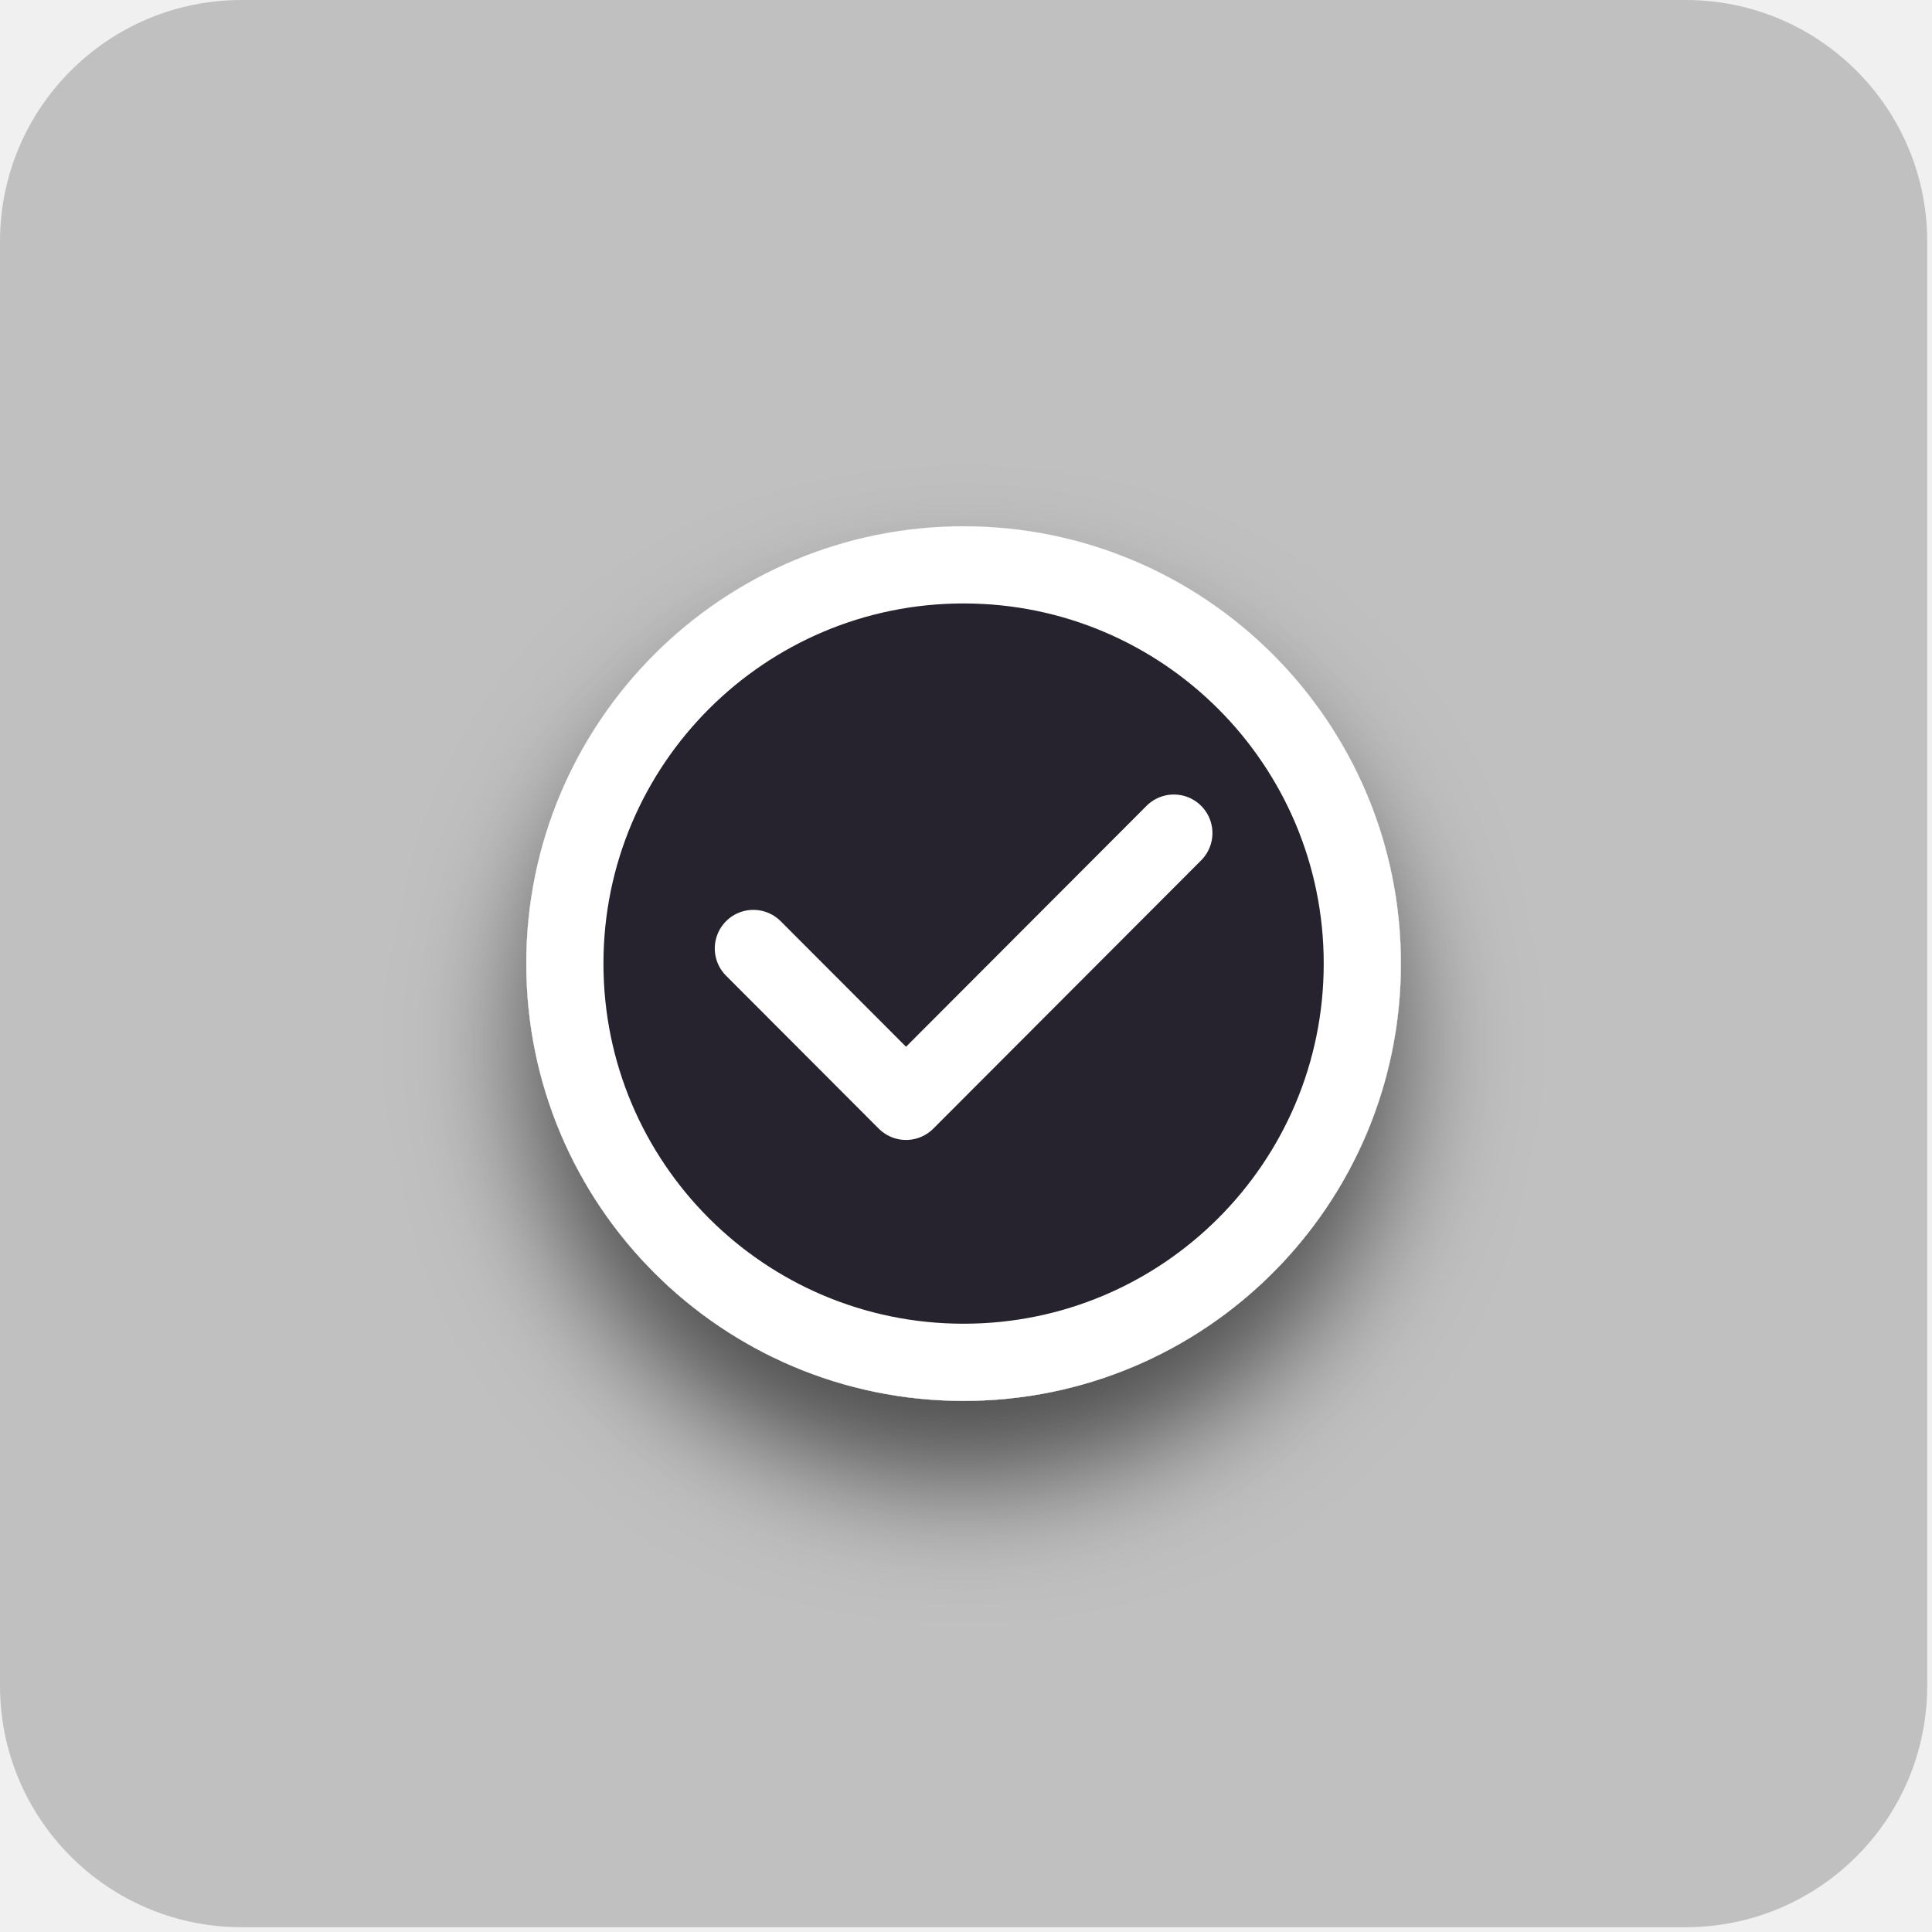
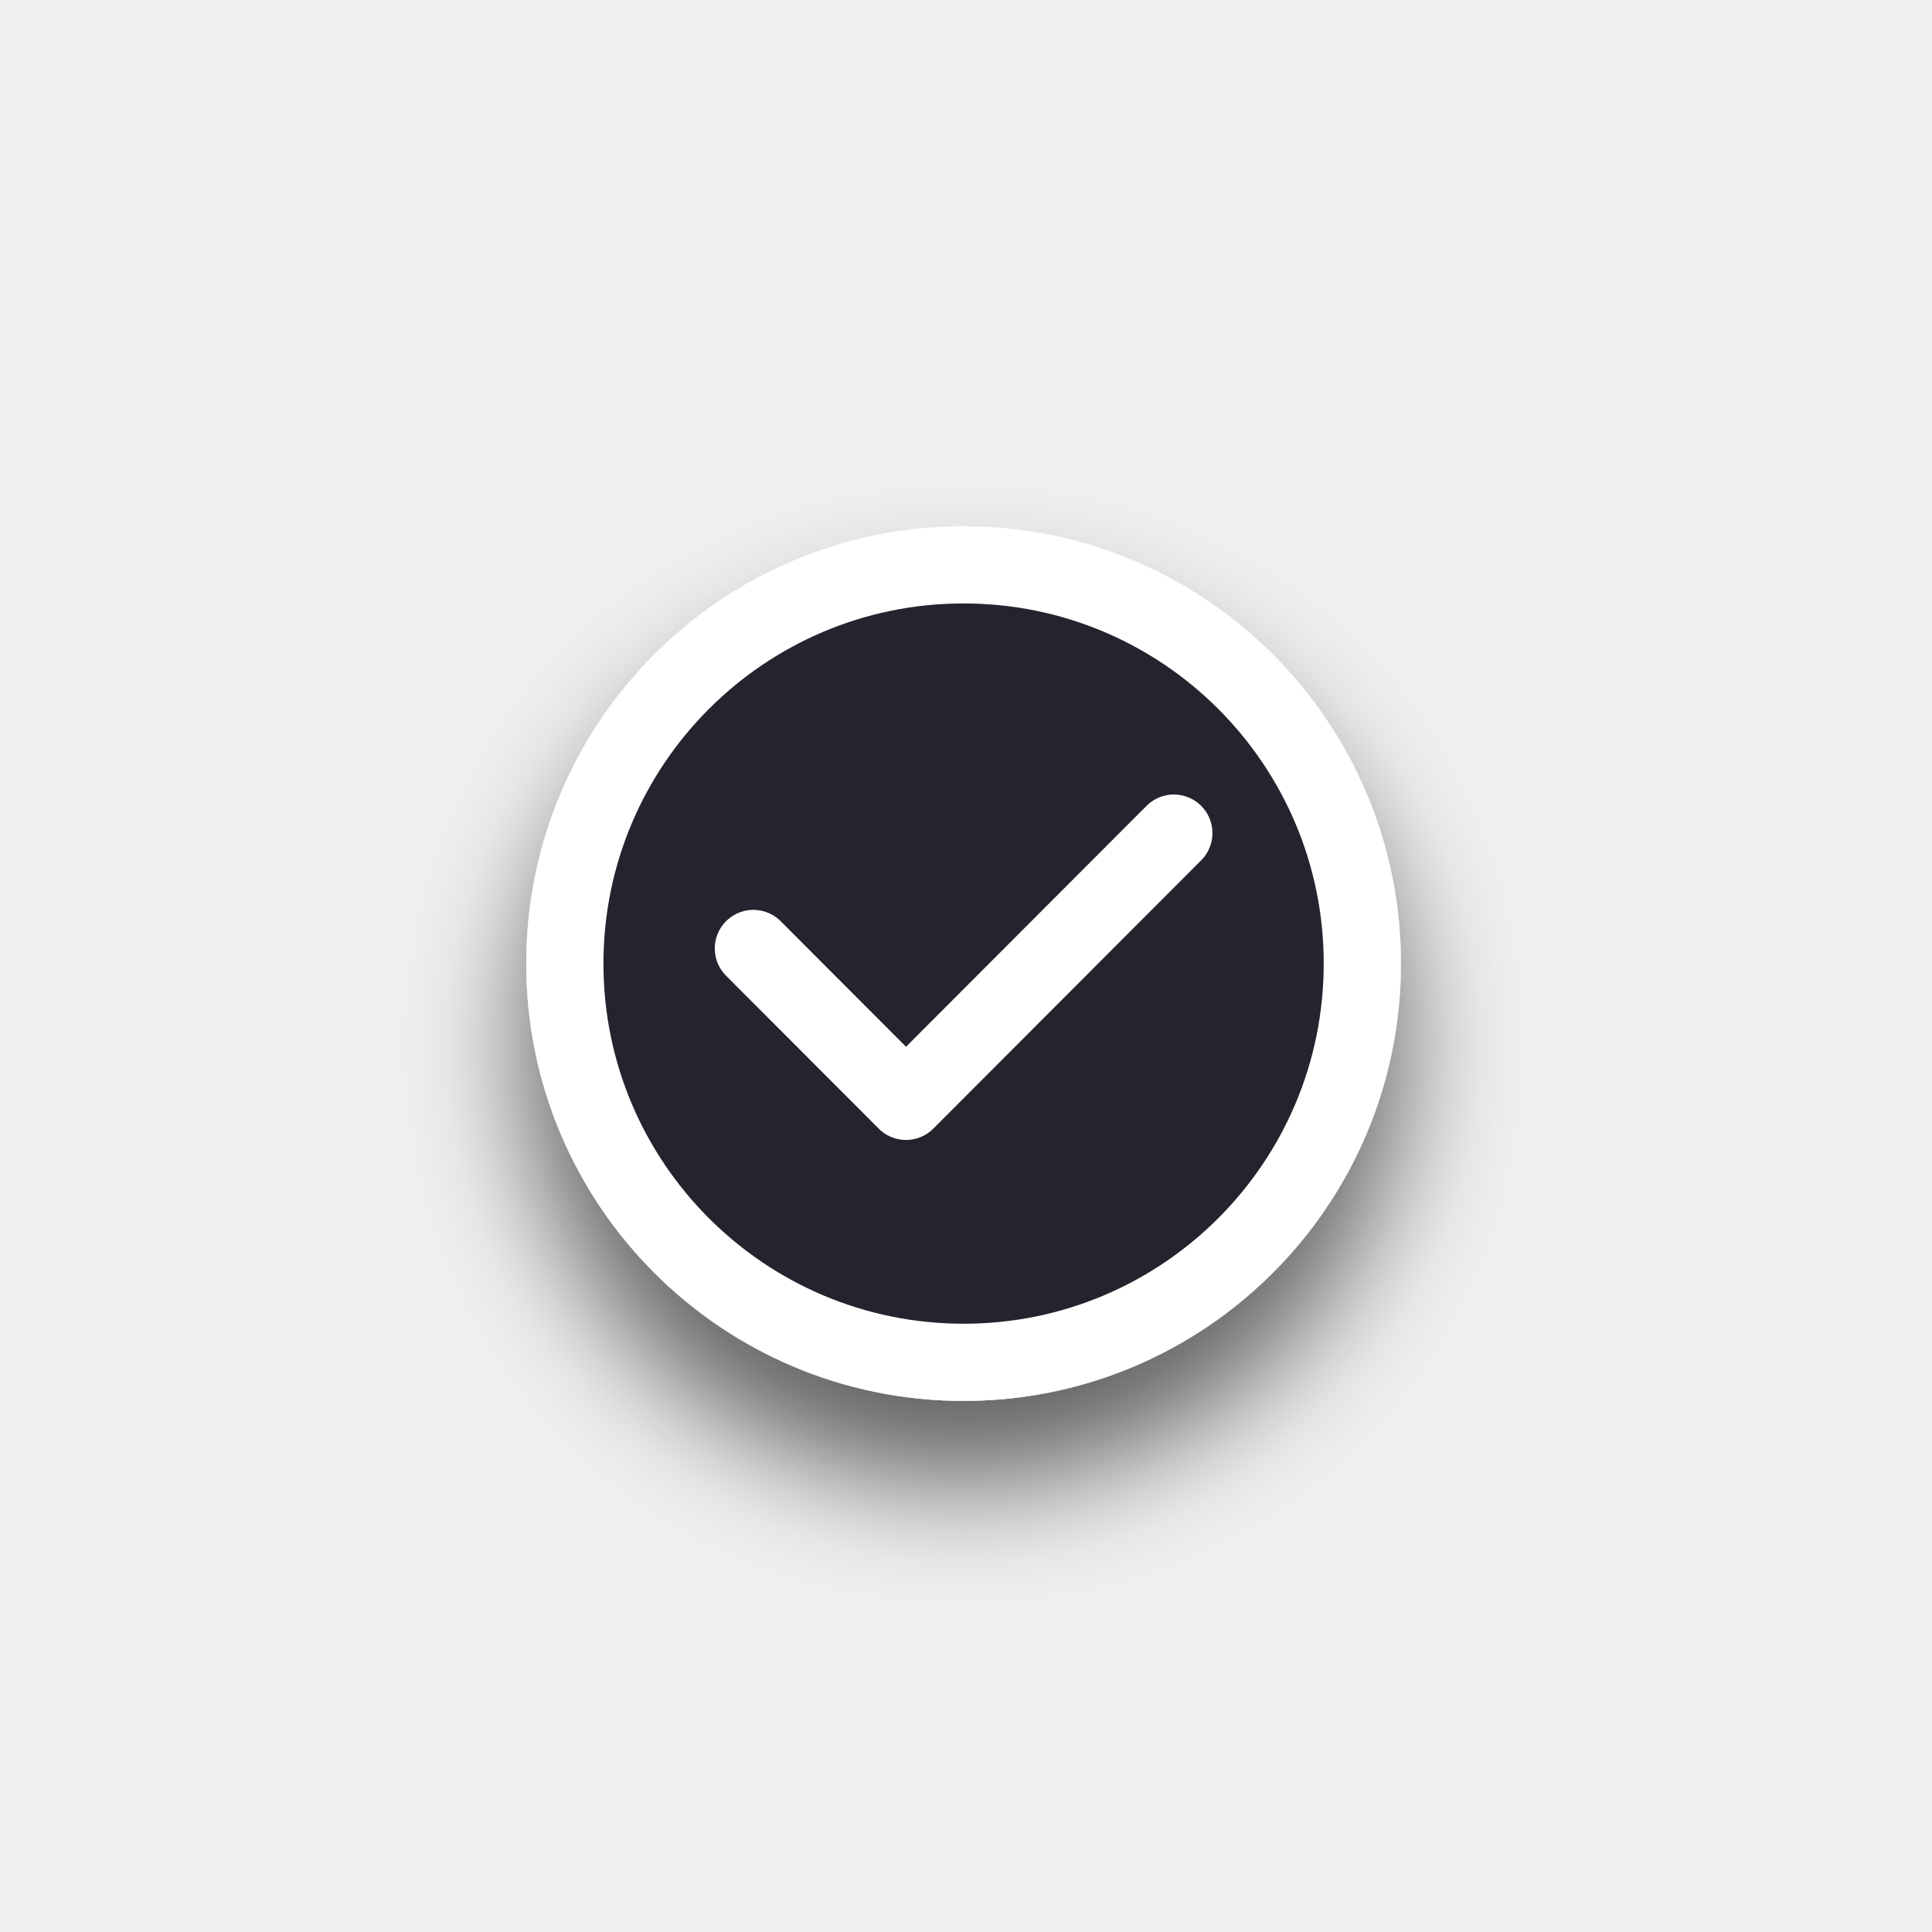
<svg xmlns="http://www.w3.org/2000/svg" width="48" height="48" viewBox="0 0 48 48">
  <defs>
    <filter id="prefix__a___znv8CGZ1" width="215%" height="215%" x="-57.5%" y="-57.5%" filterUnits="objectBoundingBox">
      <feOffset dy="2" in="SourceAlpha" result="shadowOffsetOuter1" />
      <feGaussianBlur in="shadowOffsetOuter1" result="shadowBlurOuter1" stdDeviation="1.5" />
      <feColorMatrix in="shadowBlurOuter1" result="shadowMatrixOuter1" values="0 0 0 0 0 0 0 0 0 0 0 0 0 0 0 0 0 0 0.6 0" />
      <feMerge>
        <feMergeNode in="shadowMatrixOuter1" />
        <feMergeNode in="SourceGraphic" />
      </feMerge>
    </filter>
  </defs>
  <g fill="none" fill-rule="evenodd">
-     <rect width="47.881" height="47.881" fill="#000" fill-opacity=".2" rx="6" />
+     <rect width="47.881" height="47.881" fill="transparent" rx="6" />
    <g stroke="#FFF" stroke-width="1.917" filter="url(#prefix__a___znv8CGZ1)" transform="translate(14.034 14.034)">
      <circle cx="9.906" cy="9.906" r="9.906" fill="#28232D" />
      <path stroke-linecap="round" stroke-linejoin="round" d="M4.683 9.53L8.476 13.329 15.13 6.664" />
    </g>
  </g>
</svg>
